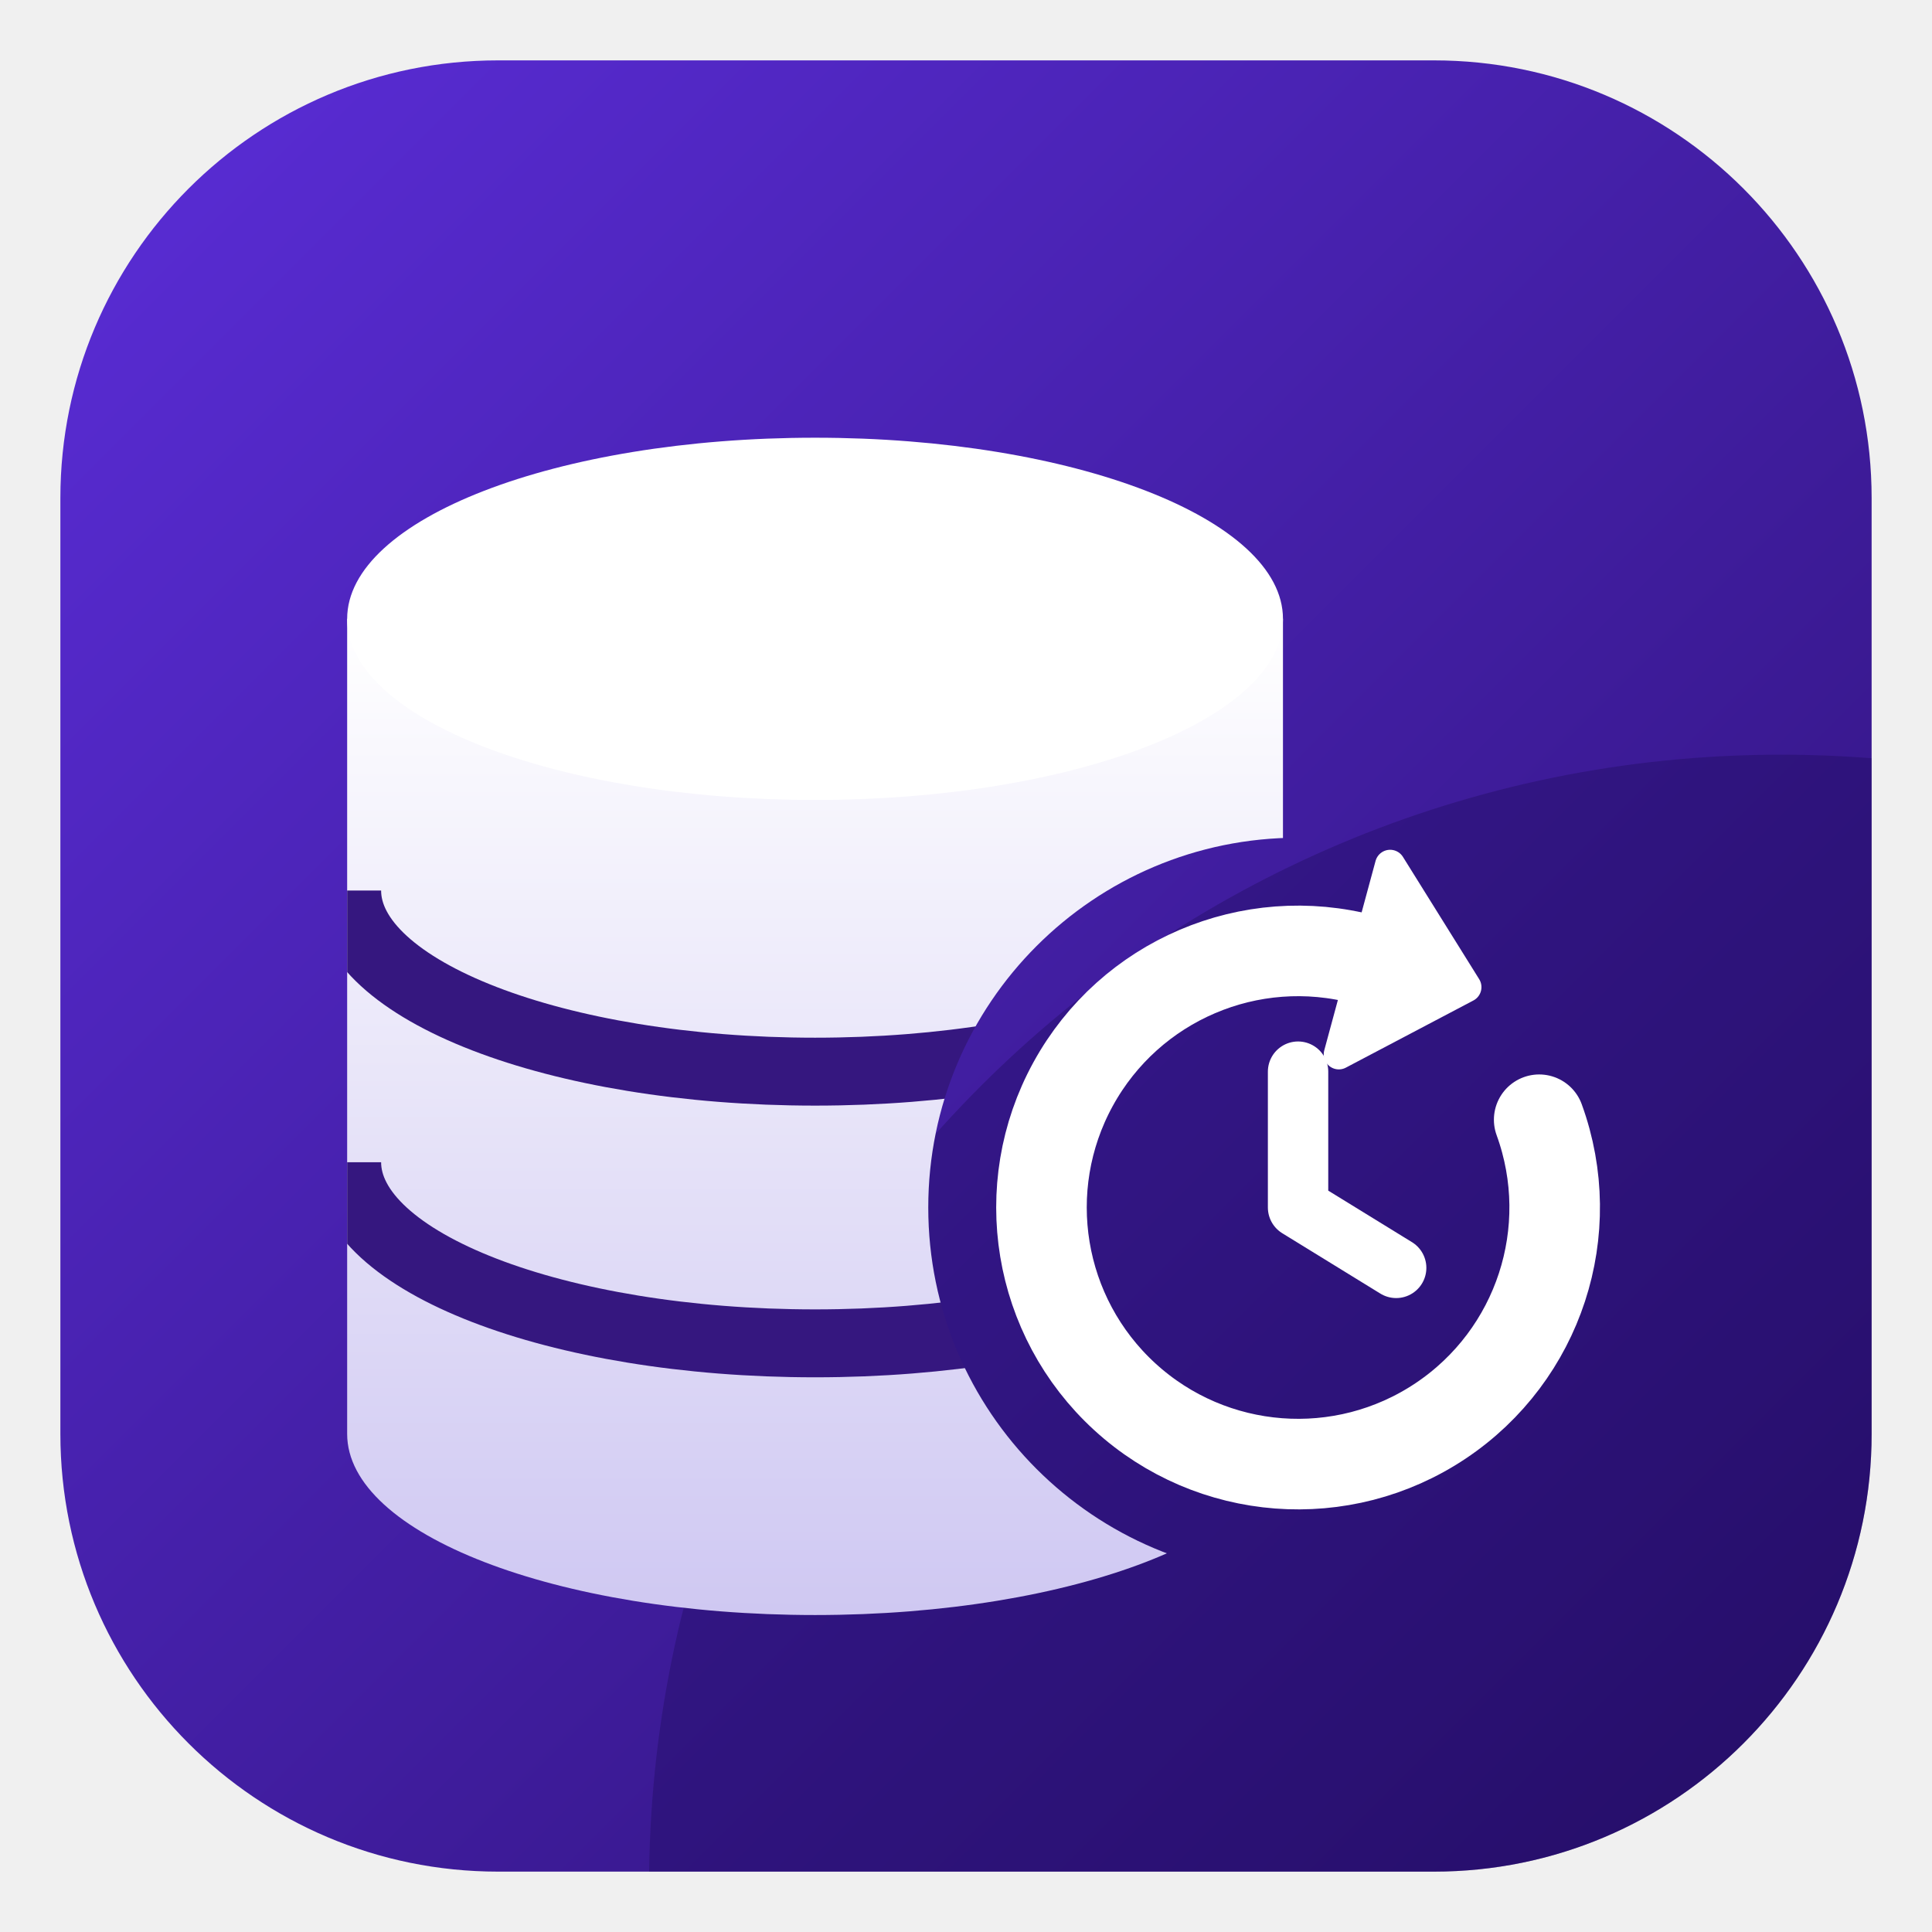
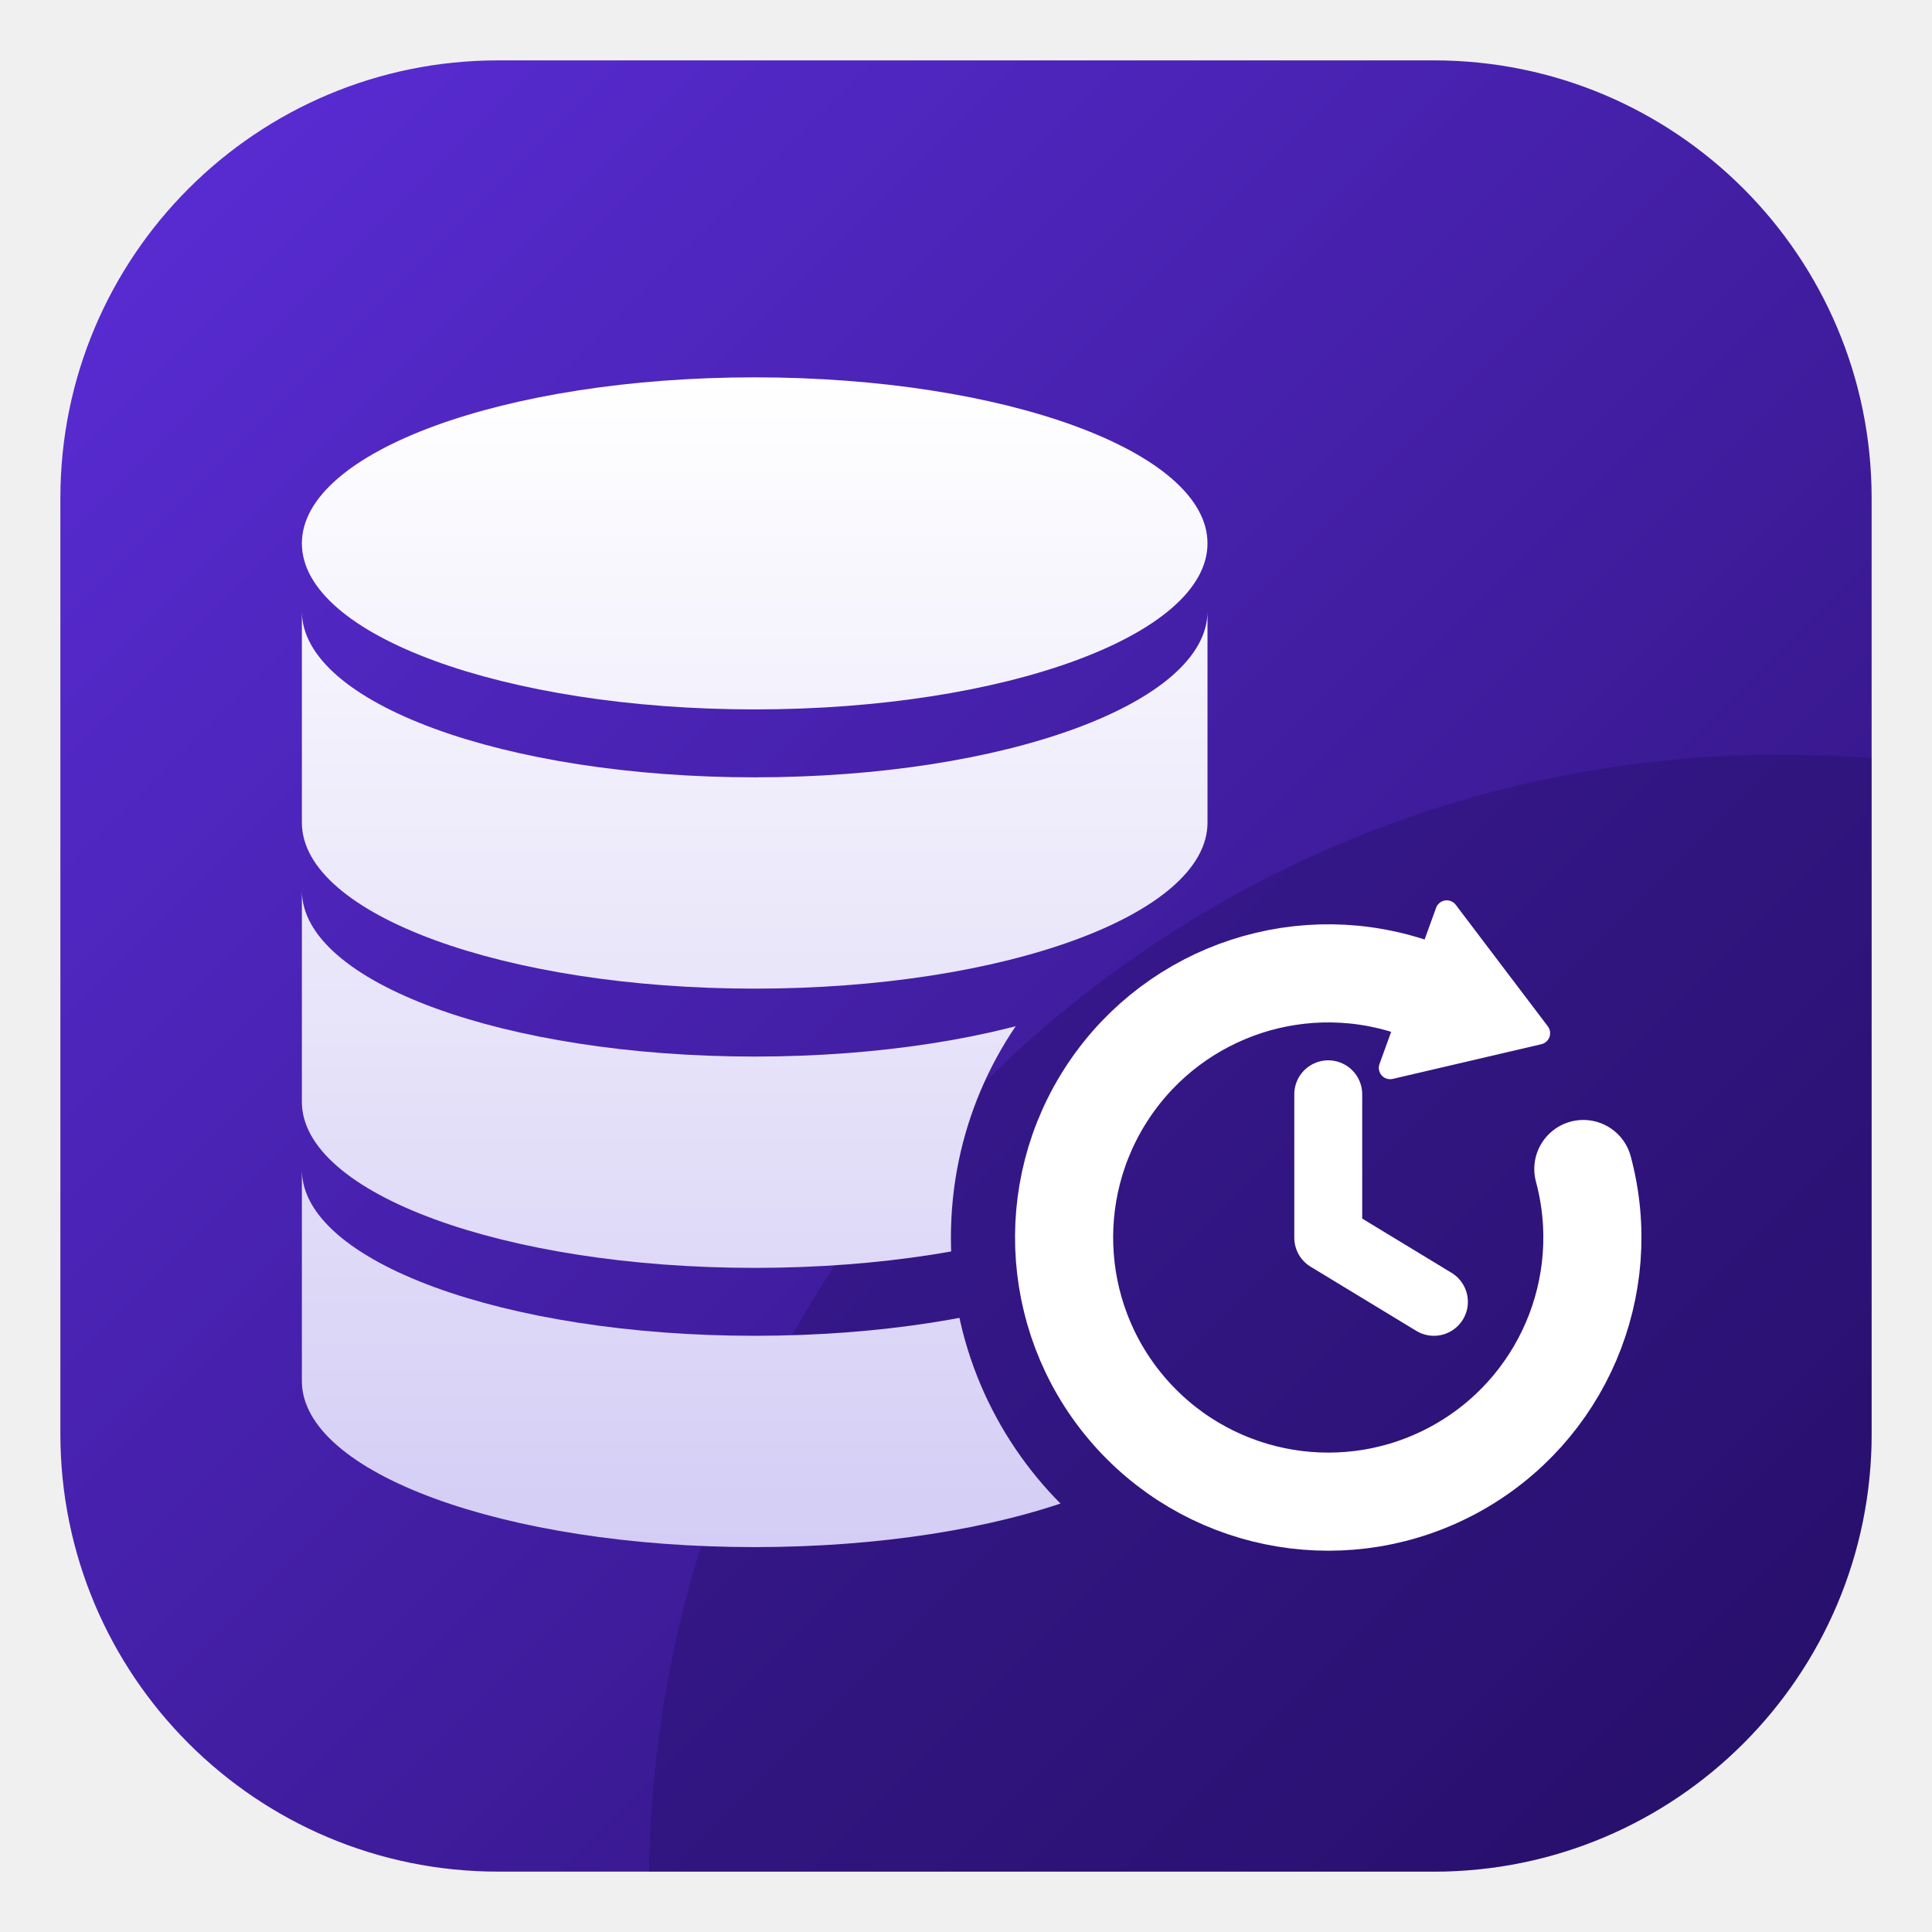
<svg xmlns="http://www.w3.org/2000/svg" viewBox="0 0 256 256" role="img" aria-label="Backup Guard">
  <defs>
    <linearGradient id="bg" x1="0" y1="0" x2="1" y2="1">
      <stop offset="0" stop-color="#5b2dd8" />
      <stop offset="1" stop-color="#2a1070" />
    </linearGradient>
-     <linearGradient id="db" x1="0" y1="0" x2="0" y2="1">
+     <linearGradient id="db" gradientUnits="userSpaceOnUse" x1="0" y1="50" x2="0" y2="205">
      <stop offset="0" stop-color="#ffffff" />
-       <stop offset="1" stop-color="#cfc8f2" />
+       <stop offset="1" stop-color="#d4cdf5" />
    </linearGradient>
-     <clipPath id="body">
-       <path d="M46 82v108a62 24 0 0 0 124 0V82z" />
-     </clipPath>
    <clipPath id="tile">
      <rect x="8" y="8" width="240" height="240" rx="58" />
    </clipPath>
    <mask id="cut">
      <rect width="256" height="256" fill="#fff" />
-       <circle cx="172" cy="160" r="49" fill="#000" />
+       <circle cx="176" cy="164" r="50" fill="#000" />
    </mask>
  </defs>
  <rect x="8" y="8" width="240" height="240" rx="58" fill="url(#bg)" />
-   <circle cx="236" cy="250" r="150" fill="#1b0a55" opacity=".35" clip-path="url(#tile)" />
-   <g mask="url(#cut)">
-     <path d="M46 82v108a62 24 0 0 0 124 0V82z" fill="url(#db)" />
-     <path clip-path="url(#body)" d="M46 118a62 24 0 0 0 124 0M46 154a62 24 0 0 0 124 0" fill="none" stroke="#35177f" stroke-width="9" />
-     <ellipse cx="108" cy="82" rx="62" ry="24" fill="#fff" />
+   <circle cx="236" cy="250" r="150" fill="#1b0a55" opacity=".3" clip-path="url(#tile)" />
+   <g mask="url(#cut)" fill="url(#db)">
+     <ellipse cx="100" cy="72" rx="60" ry="22" />
+     <path d="M40 81 a60 22 0 0 0 120 0v28 a60 22 0 0 1 -120 0z" />
+     <path d="M40 118 a60 22 0 0 0 120 0v28 a60 22 0 0 1 -120 0z" />
+     <path d="M40 155 a60 22 0 0 0 120 0v28 a60 22 0 0 1 -120 0z" />
  </g>
-   <path d="M203.950 148.370A34 34 0 1 1 180.800 127.160" fill="none" stroke="#fff" stroke-width="12" stroke-linecap="round" />
-   <path d="M194.300 130.800 184.200 114.600 177.400 139.700z" fill="#fff" stroke="#fff" stroke-width="4" stroke-linejoin="round" />
-   <path d="M172 160v-18M172 160l13 8" fill="none" stroke="#fff" stroke-width="8" stroke-linecap="round" />
+   <g fill="none" stroke="#fff" stroke-linecap="round">
+     <path d="M209.800 154.900A35 35 0 1 1 188 131.100" stroke-width="13" />
+     <path d="M176 164v-19M176 164l14 8.500" stroke-width="9" />
+   </g>
+   <path d="M191.700 120.800 203.900 136.900 184.200 141.500z" fill="#fff" stroke="#fff" stroke-width="3" stroke-linejoin="round" />
</svg>
